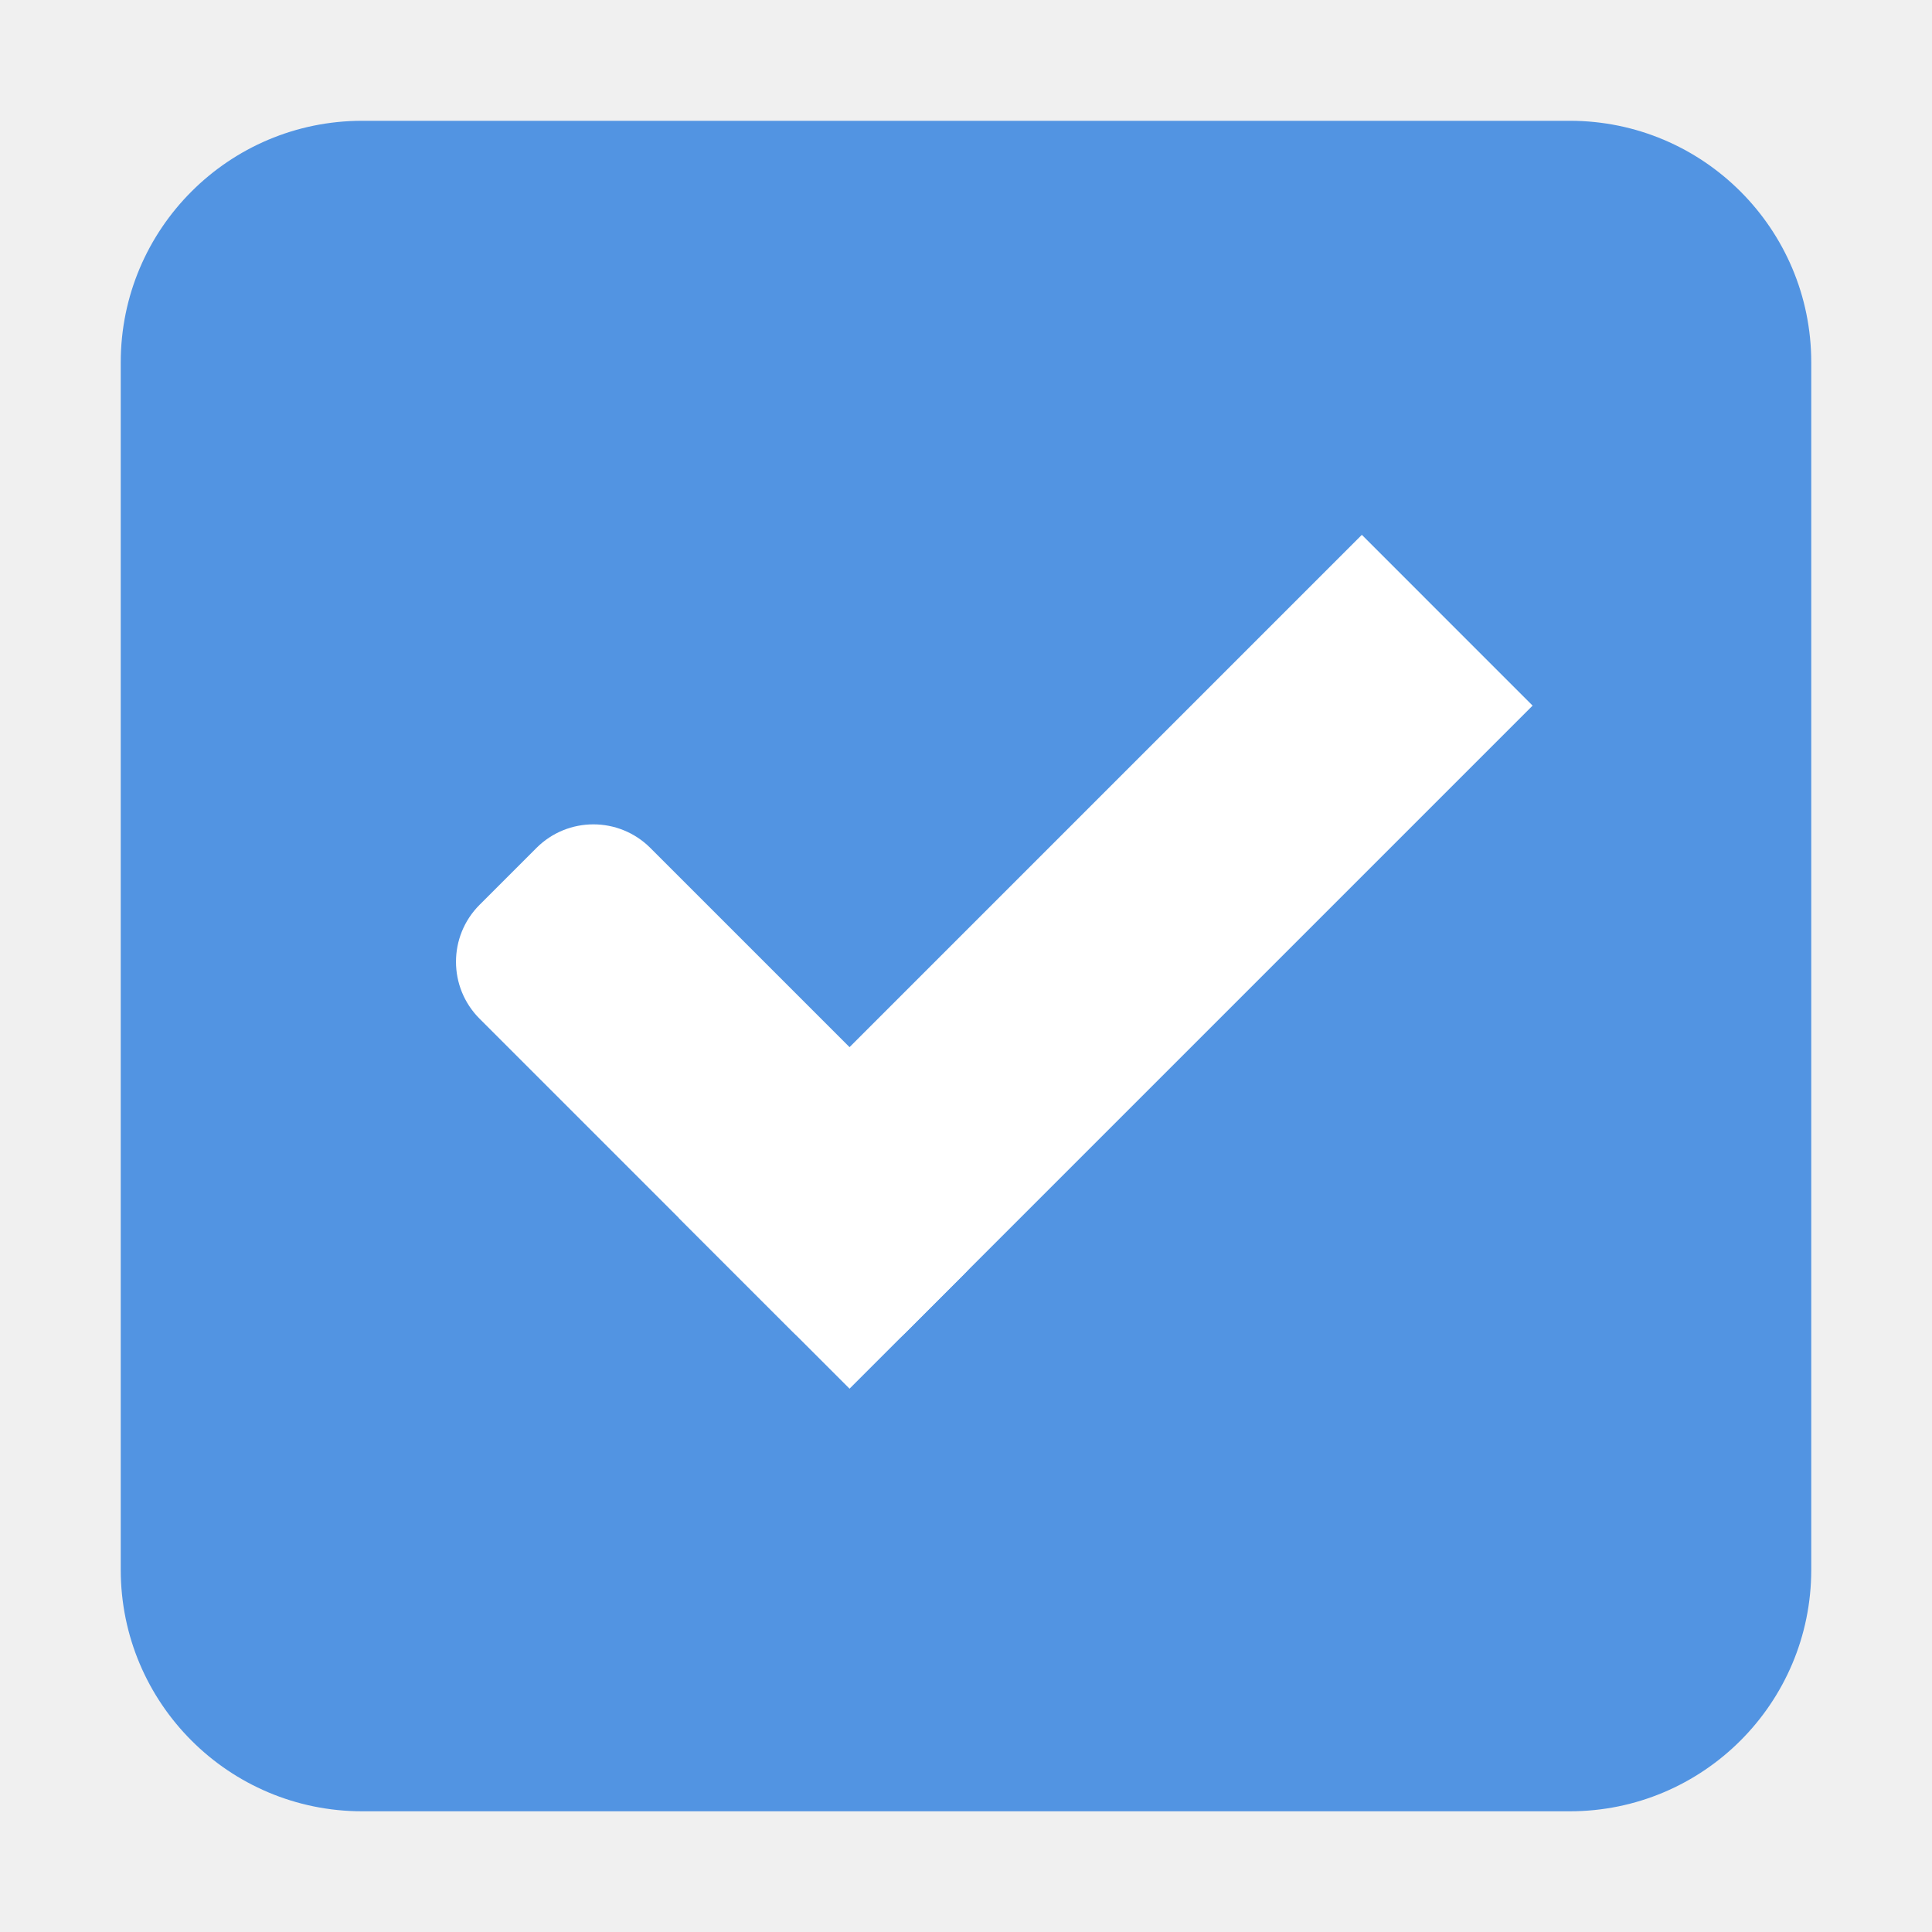
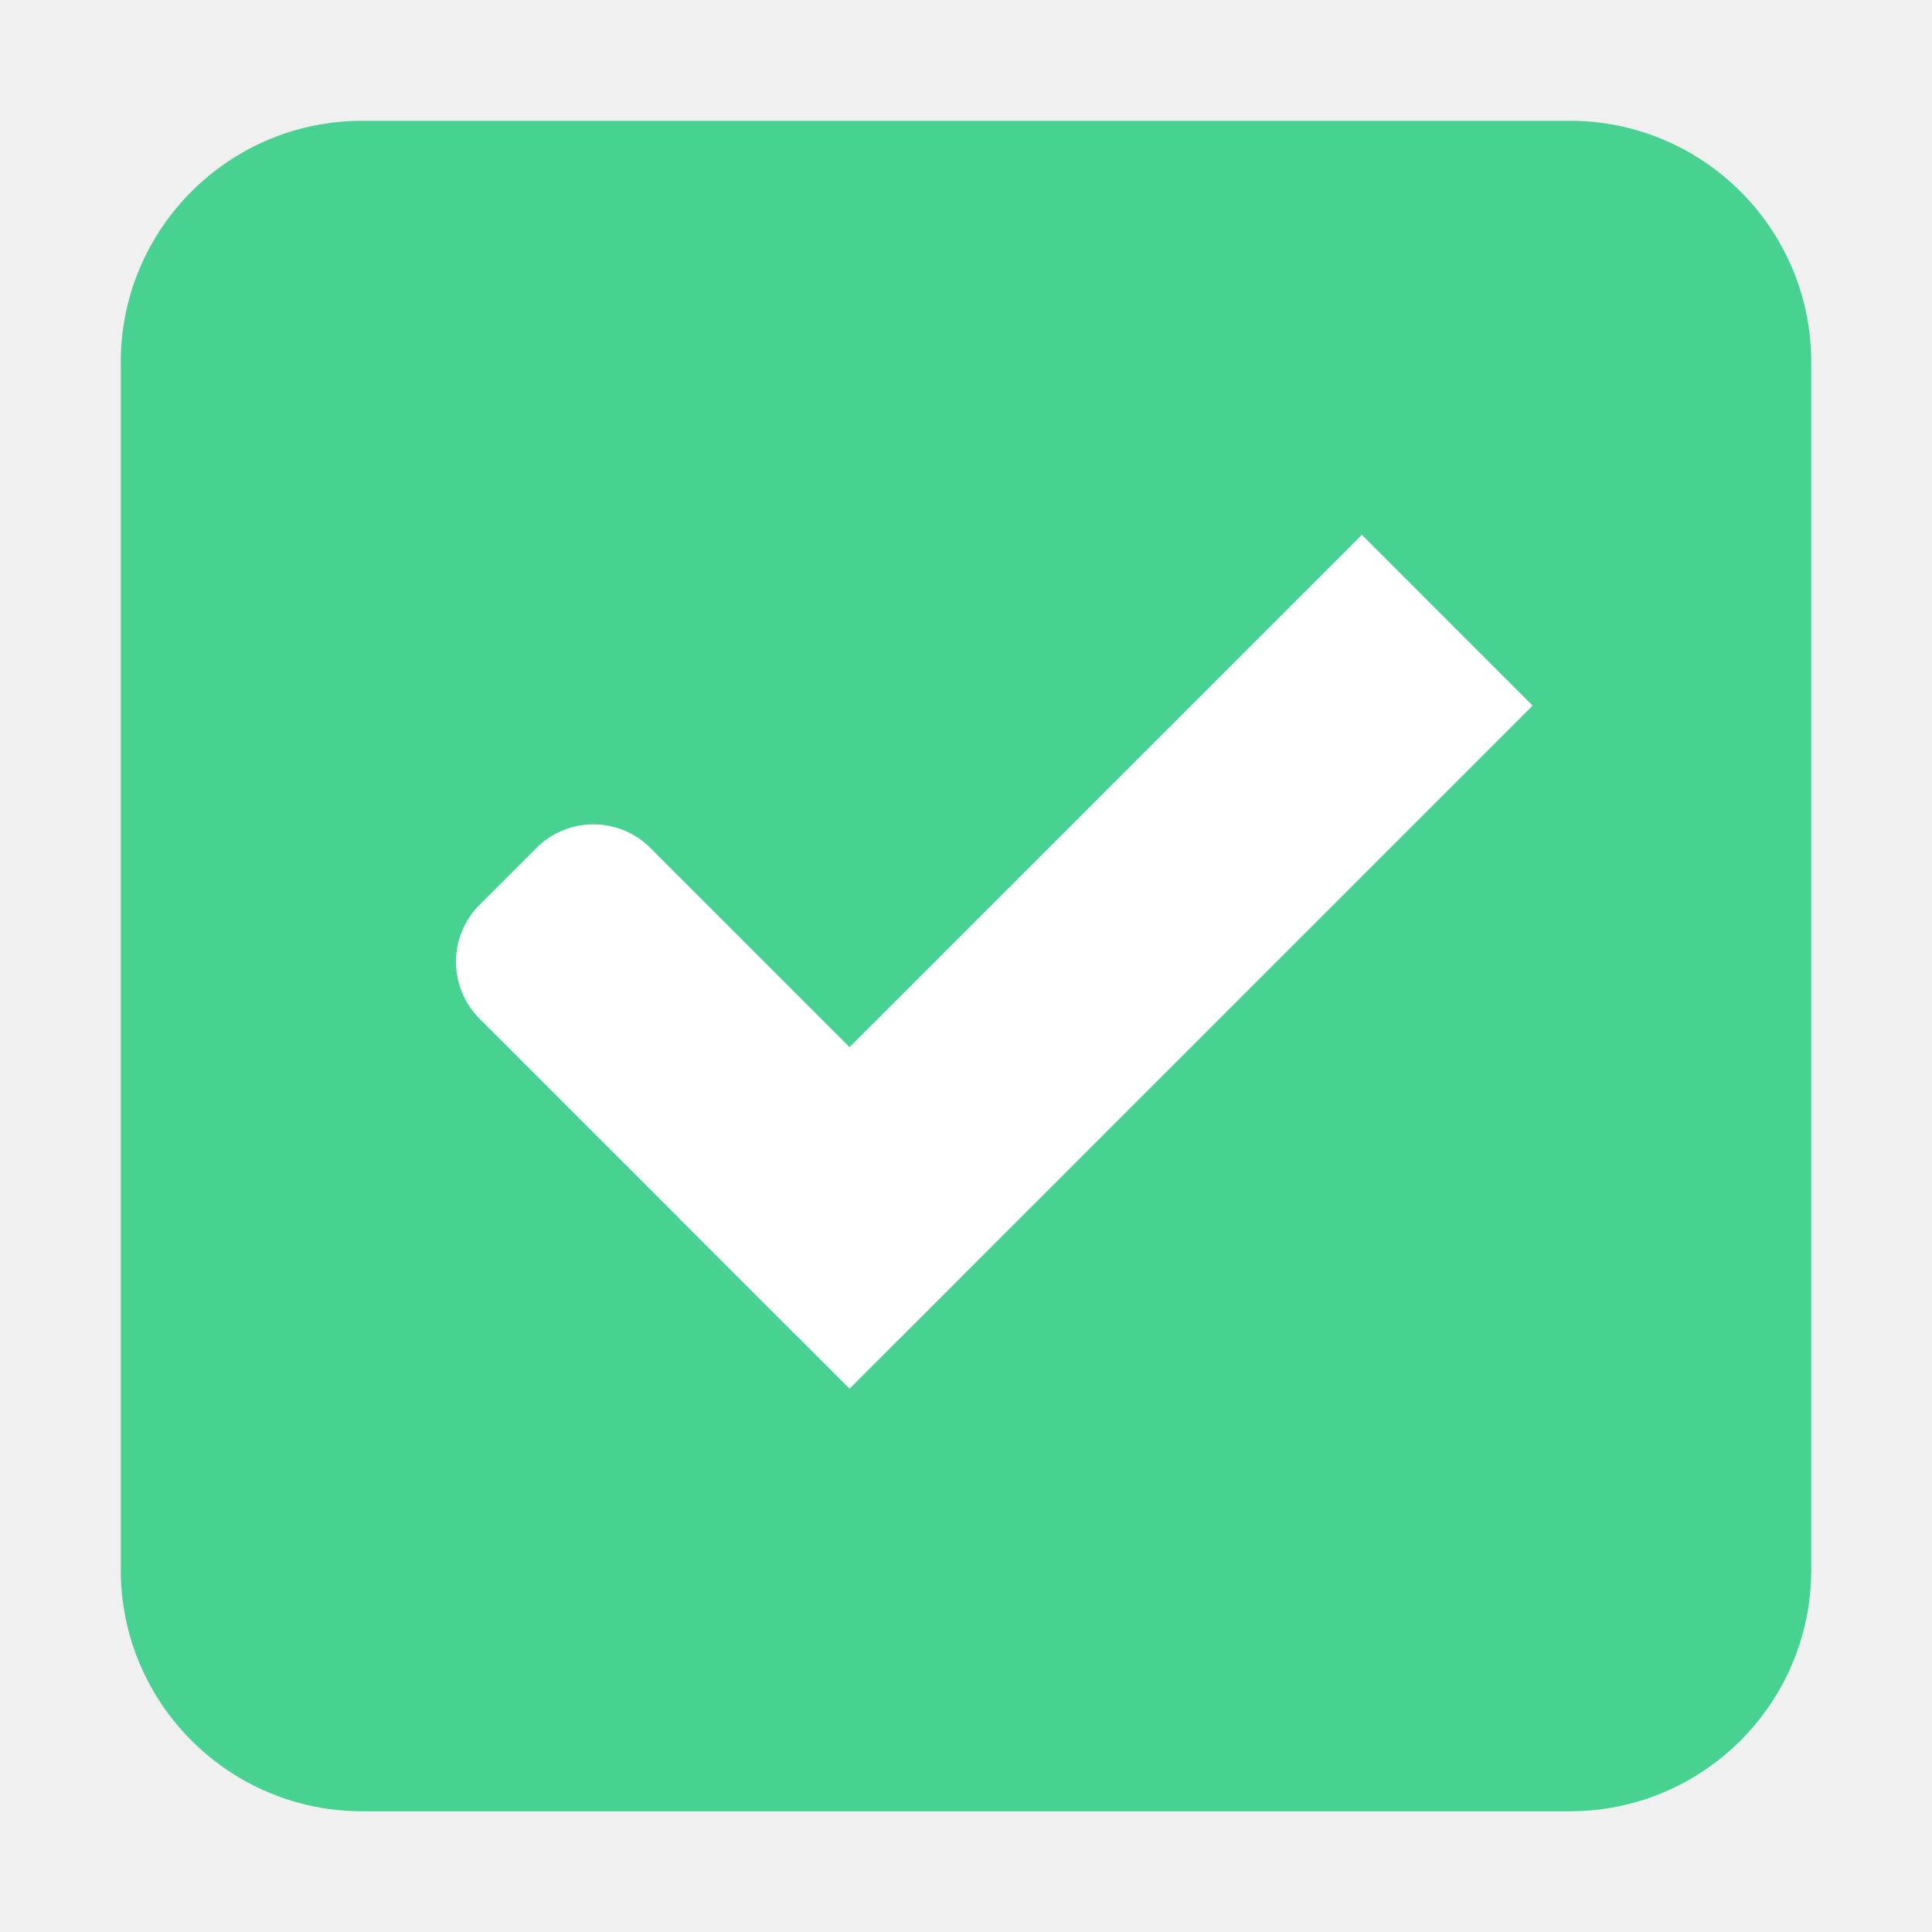
<svg xmlns="http://www.w3.org/2000/svg" width="16" height="16" id="svg2" version="1.1">
  <defs id="defs4">
    <linearGradient id="linearGradient7704">
      <stop style="stop-color:#4080fb;stop-opacity:0.745;" offset="0" id="stop7706" />
      <stop style="stop-color:#4080fb;stop-opacity:0.492;" offset="1" id="stop7708" />
    </linearGradient>
    <linearGradient id="linearGradient7694">
      <stop style="stop-color:#0f0f0f;stop-opacity:1;" offset="0" id="stop7696" />
      <stop id="stop7698" offset="0.078" style="stop-color:#171717;stop-opacity:1;" />
      <stop style="stop-color:#171717;stop-opacity:1;" offset="0.974" id="stop7700" />
      <stop style="stop-color:#1b1b1b;stop-opacity:1;" offset="1" id="stop7702" />
    </linearGradient>
    <linearGradient id="linearGradient3969-0-4-9">
      <stop style="stop-color:#353537;stop-opacity:1;" offset="0" id="stop3971-2-2-7" />
      <stop style="stop-color:#4d4f52;stop-opacity:1;" offset="1" id="stop3973-0-5-3" />
    </linearGradient>
  </defs>
  <g id="layer1" transform="translate(0,-1036.362)">
    <g id="checkbox-checked-dark" transform="translate(16.83713,14.01041)">
      <g transform="translate(-52.83713,1021.99)" style="display:inline;opacity:1" id="checkbox-checked">
        <g id="checkbox-unchecked-5" style="display:inline" transform="translate(19,0)">
          <g id="sdsd-7">
            <g transform="translate(0,-30)" id="scdsdcd-5">
              <g transform="matrix(0.9295198,0,0,0.9291437,-156.7507,-212.9618)" id="g15812-6-6-1-5" style="display:inline">
                <g style="display:inline" id="g5489-2-9-6-8-8-53" transform="matrix(0.5089163,0,0,0.5173982,161.7932,197.5643)">
                  <g id="g5428-8-1-4-0-0-4" />
                </g>
              </g>
              <rect style="color:#000000;display:inline;overflow:visible;visibility:visible;fill:none;stroke:none;stroke-width:2;marker:none;enable-background:accumulate" id="rect13523-7" width="16" height="16" x="17" y="30.362" />
              <g id="g5400-6">
-                 <rect rx="2" y="31.362" x="18" height="14" width="14" id="rect5147-9-1-5-7-6-7" style="color:#000000;display:inline;overflow:visible;visibility:visible;fill:#5294e2;fill-opacity:1;stroke:#000000;stroke-width:0;stroke-linecap:butt;stroke-linejoin:round;stroke-miterlimit:4;stroke-dasharray:none;stroke-dashoffset:0;stroke-opacity:1;marker:none;enable-background:accumulate" ry="2" />
+                 <rect rx="2" y="31.362" x="18" height="14" width="14" id="rect5147-9-1-5-7-6-7" style="color:#000000;display:inline;overflow:visible;visibility:visible;fill:#48D292;fill-opacity:1;stroke:#000000;stroke-width:0;stroke-linecap:butt;stroke-linejoin:round;stroke-miterlimit:4;stroke-dasharray:none;stroke-dashoffset:0;stroke-opacity:1;marker:none;enable-background:accumulate" ry="2" />
              </g>
            </g>
          </g>
        </g>
        <g id="checkbox-checked-dark-7" transform="translate(36,-1036)" style="display:inline">
          <g id="g3981-6-4" transform="matrix(0.7071068,0.7071068,-0.7071068,0.7071068,729.9547,305.0582)" style="opacity:0.85;fill:#1a1a1a;fill-opacity:1" />
          <g id="g4049-2" transform="matrix(0.7071068,0.7071068,-0.7071068,0.7071068,727.9444,295.3112)">
            <g id="g4056-7" transform="translate(12.37438,11.53123)">
              <g id="g3981-0" transform="translate(-3,-4.999983)" style="fill:#3b3c3e;fill-opacity:1">
                <rect ry="0.667" rx="0.667" y="1033.362" x="8" height="2" width="5" id="rect3977-39" style="fill:#ffffff;fill-opacity:1;stroke:none" />
                <rect ry="0" y="1027.362" x="11" height="8" width="2" id="rect3979-7" style="fill:#ffffff;fill-opacity:1;stroke:none" />
              </g>
              <rect style="fill:#eeeeee;fill-opacity:0;stroke:none" id="rect4047-81" width="3" height="1" x="5" y="-8" transform="translate(0,1036.362)" />
            </g>
          </g>
        </g>
      </g>
    </g>
  </g>
</svg>
